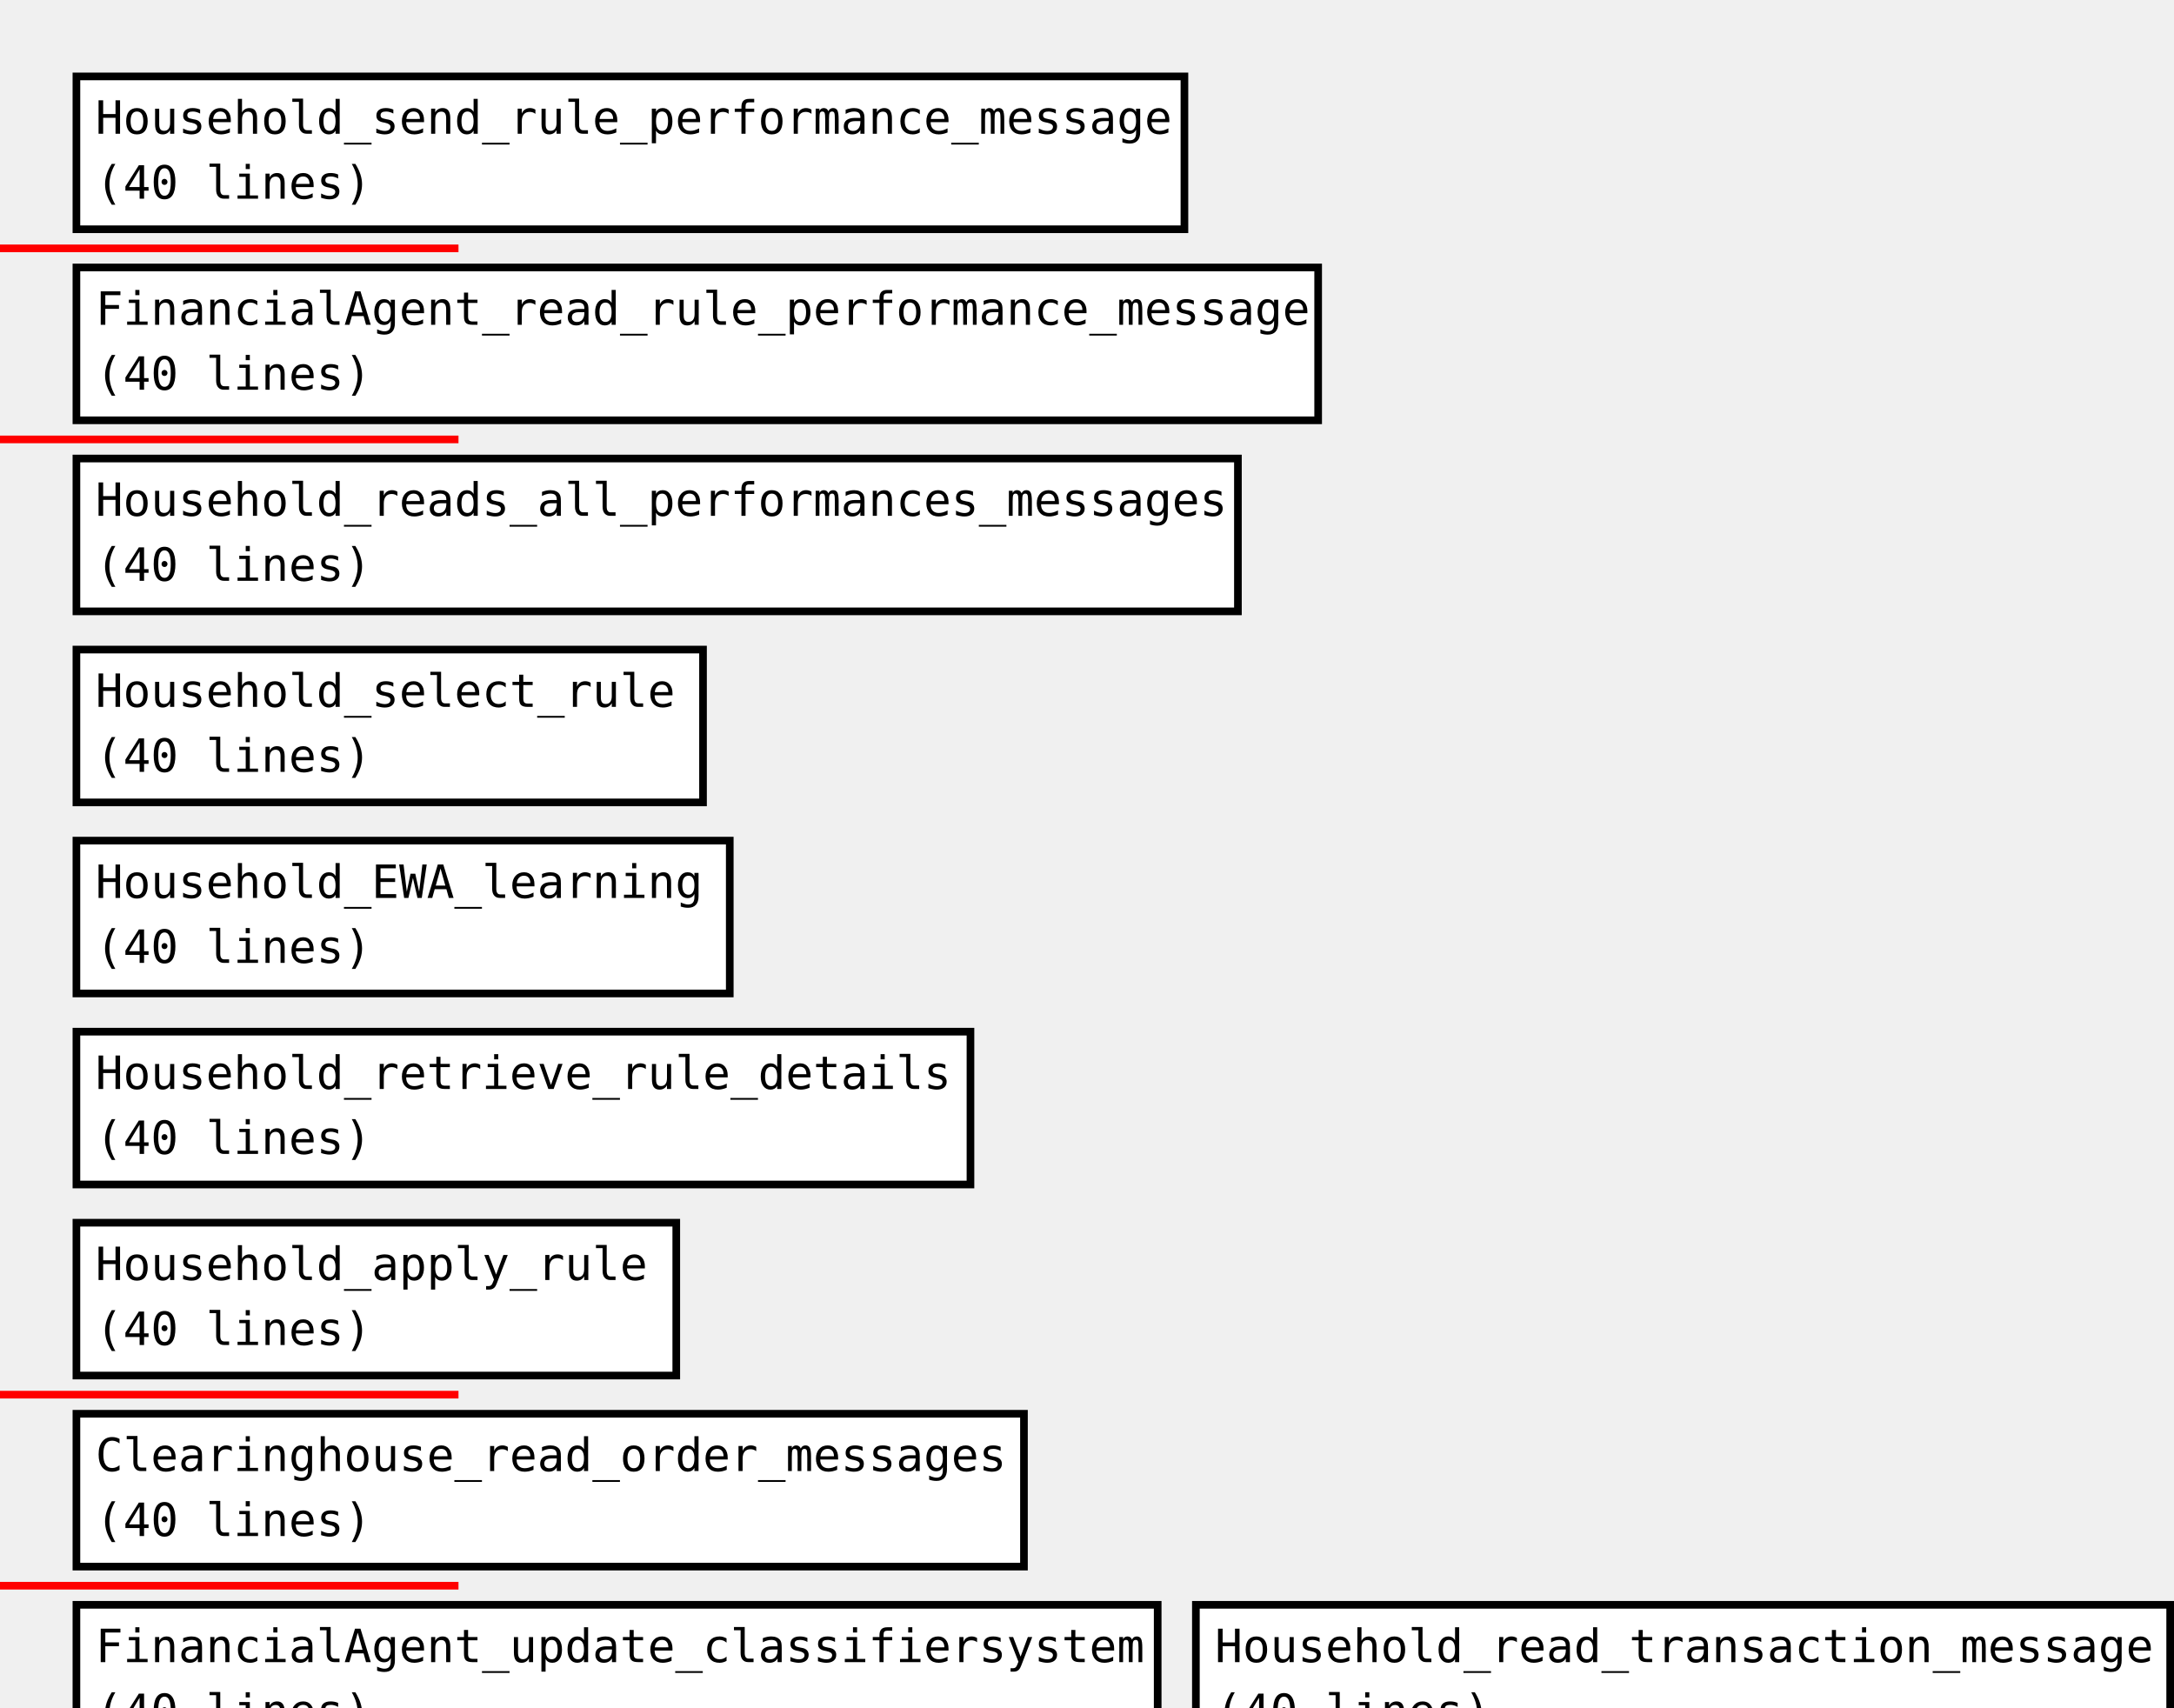
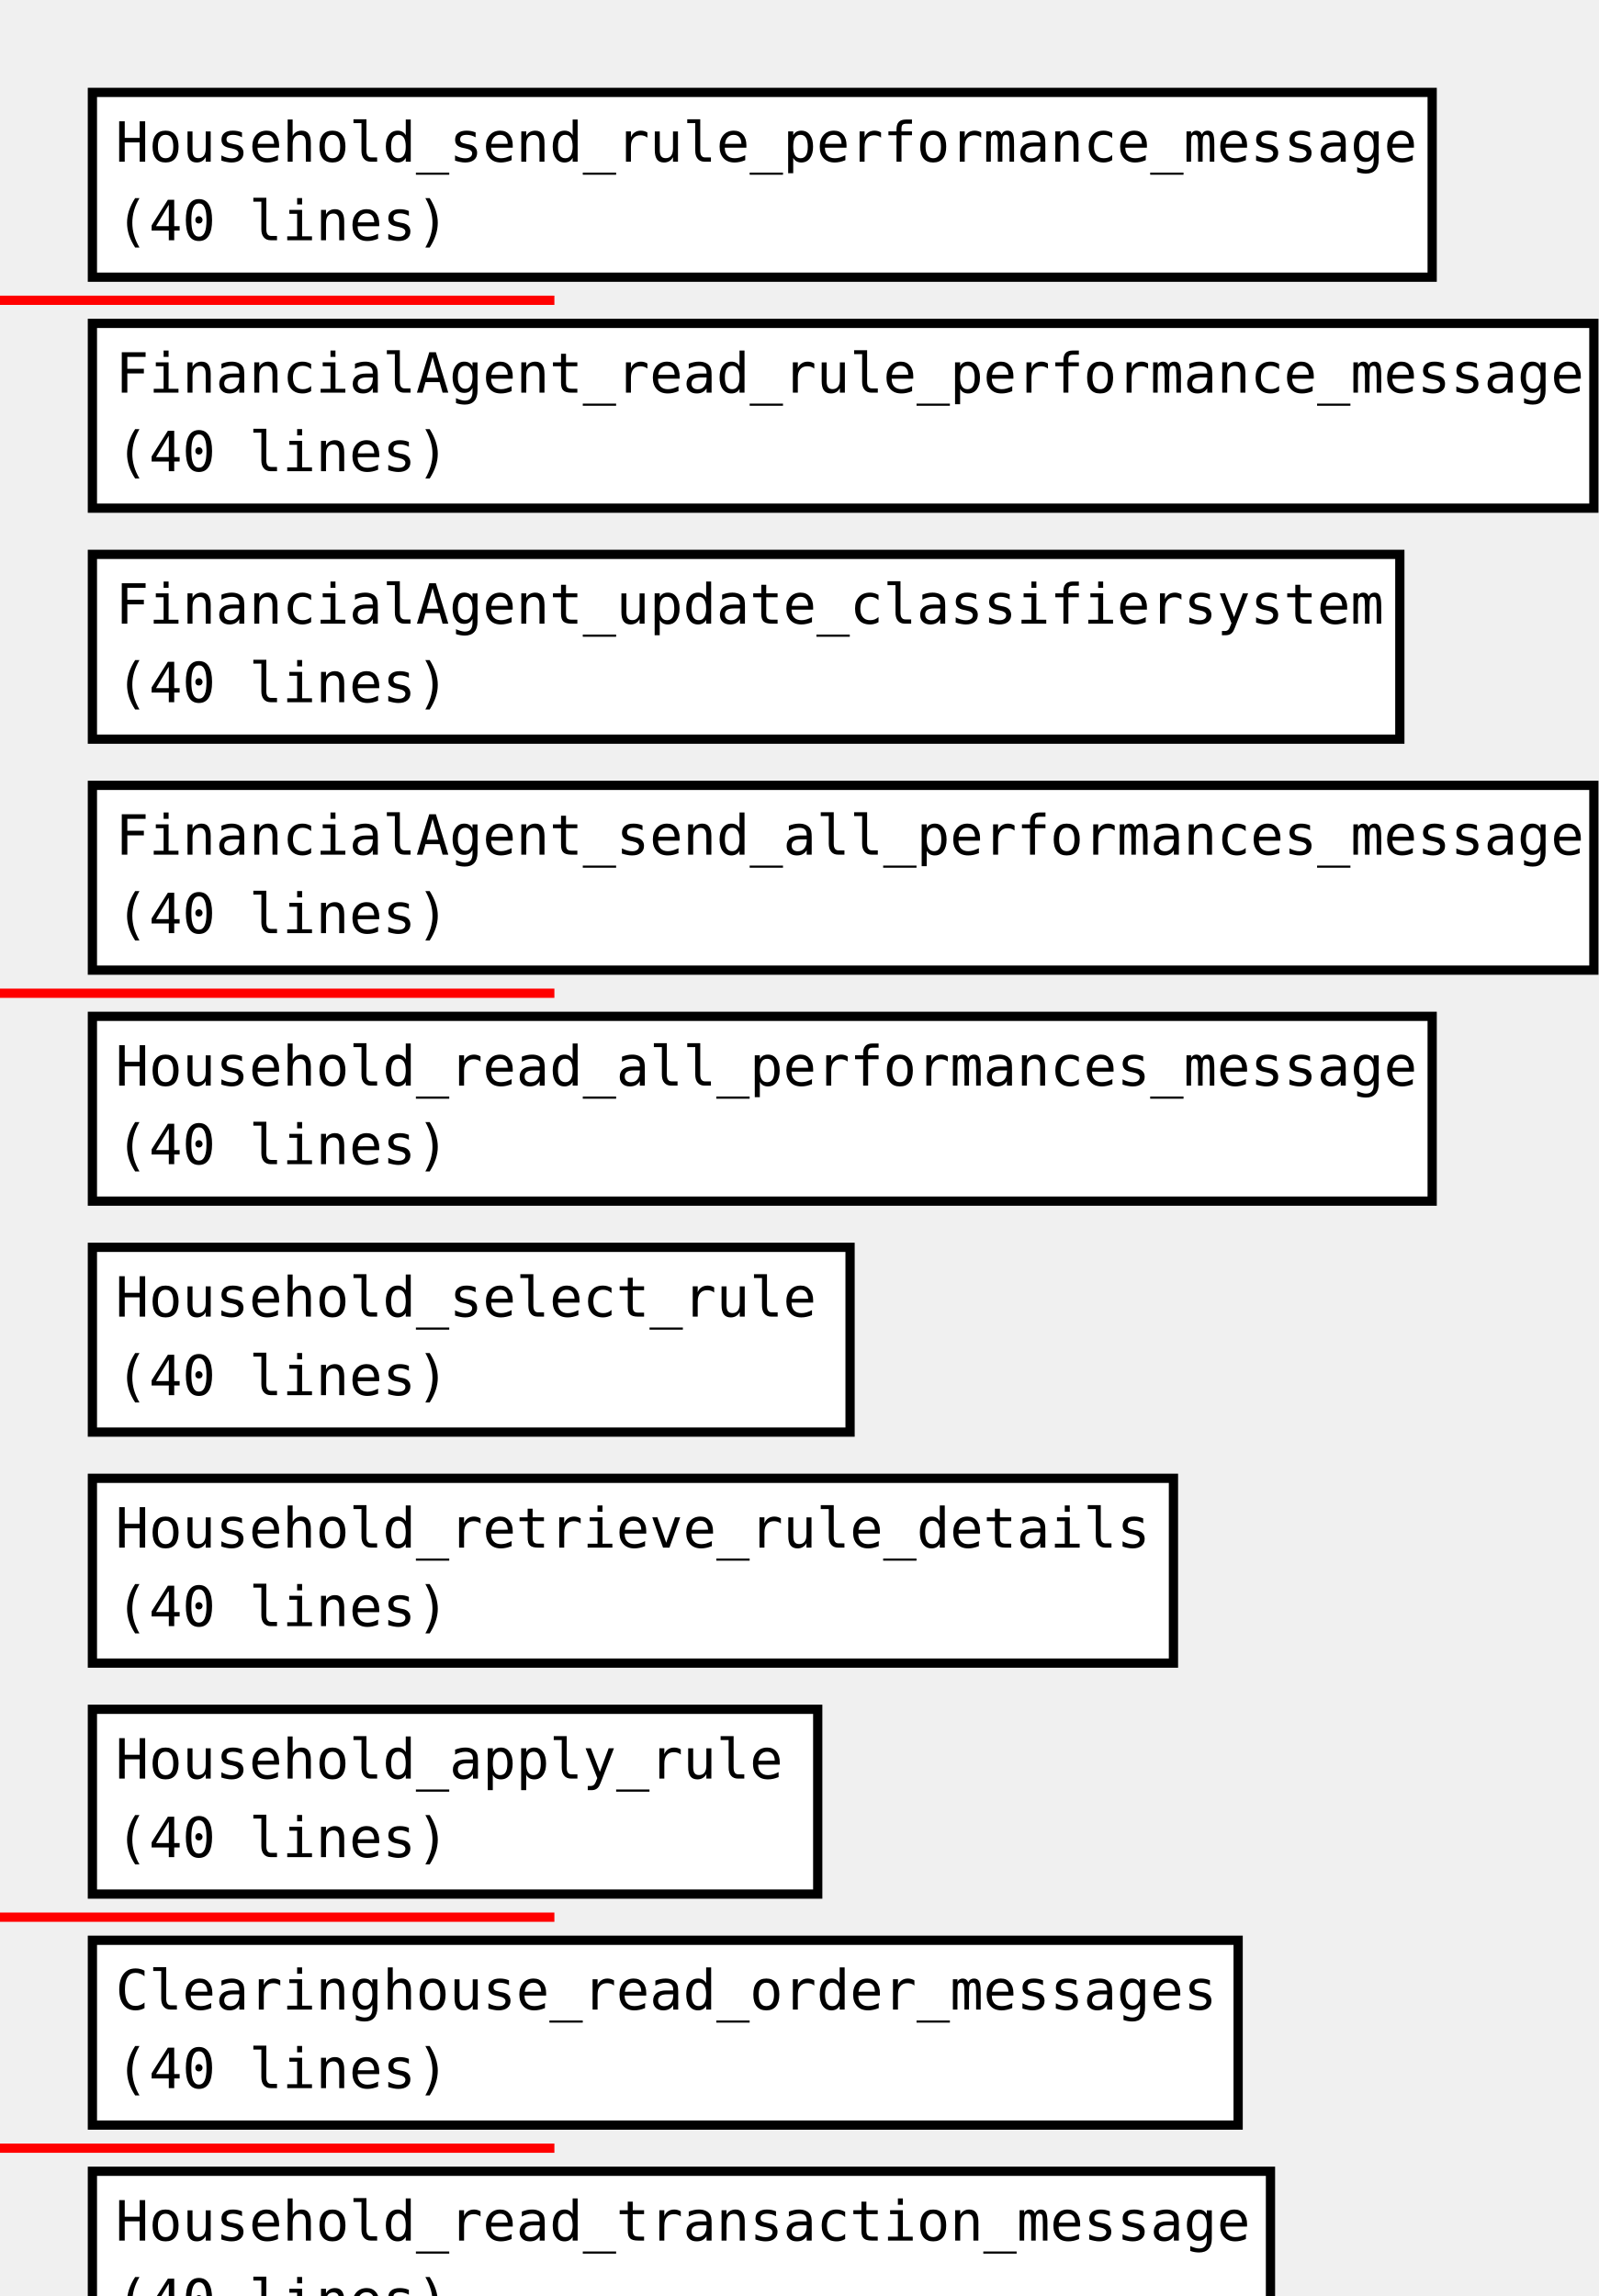
<svg xmlns="http://www.w3.org/2000/svg" width="100%" height="100%" version="1.1">
  <rect x="20" y="20" width="290" height="40" stroke="black" stroke-width="2" fill="white" />
  <text x="25" y="35" style="font-family: Lucida Console, monospace; font-size: 12px">Household_send_rule_performance_message</text>
  <text x="25" y="52" style="font-family: Lucida Console, monospace; font-size: 12px">(40 lines)</text>
  <line x1="0" y1="65" x2="120" y2="65" style="stroke:rgb(256,0,0);stroke-width:2" />
  <rect x="20" y="70" width="325" height="40" stroke="black" stroke-width="2" fill="white" />
  <text x="25" y="85" style="font-family: Lucida Console, monospace; font-size: 12px">FinancialAgent_read_rule_performance_message</text>
  <text x="25" y="102" style="font-family: Lucida Console, monospace; font-size: 12px">(40 lines)</text>
-   <line x1="0" y1="115" x2="120" y2="115" style="stroke:rgb(256,0,0);stroke-width:2" />
-   <rect x="20" y="120" width="304" height="40" stroke="black" stroke-width="2" fill="white" />
-   <text x="25" y="135" style="font-family: Lucida Console, monospace; font-size: 12px">Household_reads_all_performances_messages</text>
+   <rect x="20" y="120" width="283" height="40" stroke="black" stroke-width="2" fill="white" />
+   <text x="25" y="135" style="font-family: Lucida Console, monospace; font-size: 12px">FinancialAgent_update_classifiersystem</text>
  <text x="25" y="152" style="font-family: Lucida Console, monospace; font-size: 12px">(40 lines)</text>
-   <rect x="20" y="170" width="164" height="40" stroke="black" stroke-width="2" fill="white" />
-   <text x="25" y="185" style="font-family: Lucida Console, monospace; font-size: 12px">Household_select_rule</text>
+   <rect x="20" y="170" width="325" height="40" stroke="black" stroke-width="2" fill="white" />
+   <text x="25" y="185" style="font-family: Lucida Console, monospace; font-size: 12px">FinancialAgent_send_all_performances_message</text>
  <text x="25" y="202" style="font-family: Lucida Console, monospace; font-size: 12px">(40 lines)</text>
-   <rect x="20" y="220" width="171" height="40" stroke="black" stroke-width="2" fill="white" />
-   <text x="25" y="235" style="font-family: Lucida Console, monospace; font-size: 12px">Household_EWA_learning</text>
+   <line x1="0" y1="215" x2="120" y2="215" style="stroke:rgb(256,0,0);stroke-width:2" />
+   <rect x="20" y="220" width="290" height="40" stroke="black" stroke-width="2" fill="white" />
+   <text x="25" y="235" style="font-family: Lucida Console, monospace; font-size: 12px">Household_read_all_performances_message</text>
  <text x="25" y="252" style="font-family: Lucida Console, monospace; font-size: 12px">(40 lines)</text>
-   <rect x="20" y="270" width="234" height="40" stroke="black" stroke-width="2" fill="white" />
-   <text x="25" y="285" style="font-family: Lucida Console, monospace; font-size: 12px">Household_retrieve_rule_details</text>
+   <rect x="20" y="270" width="164" height="40" stroke="black" stroke-width="2" fill="white" />
+   <text x="25" y="285" style="font-family: Lucida Console, monospace; font-size: 12px">Household_select_rule</text>
  <text x="25" y="302" style="font-family: Lucida Console, monospace; font-size: 12px">(40 lines)</text>
-   <rect x="20" y="320" width="157" height="40" stroke="black" stroke-width="2" fill="white" />
-   <text x="25" y="335" style="font-family: Lucida Console, monospace; font-size: 12px">Household_apply_rule</text>
+   <rect x="20" y="320" width="234" height="40" stroke="black" stroke-width="2" fill="white" />
+   <text x="25" y="335" style="font-family: Lucida Console, monospace; font-size: 12px">Household_retrieve_rule_details</text>
  <text x="25" y="352" style="font-family: Lucida Console, monospace; font-size: 12px">(40 lines)</text>
-   <line x1="0" y1="365" x2="120" y2="365" style="stroke:rgb(256,0,0);stroke-width:2" />
-   <rect x="20" y="370" width="248" height="40" stroke="black" stroke-width="2" fill="white" />
-   <text x="25" y="385" style="font-family: Lucida Console, monospace; font-size: 12px">Clearinghouse_read_order_messages</text>
+   <rect x="20" y="370" width="157" height="40" stroke="black" stroke-width="2" fill="white" />
+   <text x="25" y="385" style="font-family: Lucida Console, monospace; font-size: 12px">Household_apply_rule</text>
  <text x="25" y="402" style="font-family: Lucida Console, monospace; font-size: 12px">(40 lines)</text>
  <line x1="0" y1="415" x2="120" y2="415" style="stroke:rgb(256,0,0);stroke-width:2" />
-   <rect x="20" y="420" width="283" height="40" stroke="black" stroke-width="2" fill="white" />
-   <text x="25" y="435" style="font-family: Lucida Console, monospace; font-size: 12px">FinancialAgent_update_classifiersystem</text>
+   <rect x="20" y="420" width="248" height="40" stroke="black" stroke-width="2" fill="white" />
+   <text x="25" y="435" style="font-family: Lucida Console, monospace; font-size: 12px">Clearinghouse_read_order_messages</text>
  <text x="25" y="452" style="font-family: Lucida Console, monospace; font-size: 12px">(40 lines)</text>
-   <rect x="313" y="420" width="255" height="40" stroke="black" stroke-width="2" fill="white" />
-   <text x="318" y="435" style="font-family: Lucida Console, monospace; font-size: 12px">Household_read_transaction_message</text>
-   <text x="318" y="452" style="font-family: Lucida Console, monospace; font-size: 12px">(40 lines)</text>
  <line x1="0" y1="465" x2="120" y2="465" style="stroke:rgb(256,0,0);stroke-width:2" />
+   <rect x="20" y="470" width="255" height="40" stroke="black" stroke-width="2" fill="white" />
+   <text x="25" y="485" style="font-family: Lucida Console, monospace; font-size: 12px">Household_read_transaction_message</text>
+   <text x="25" y="502" style="font-family: Lucida Console, monospace; font-size: 12px">(40 lines)</text>
+   <line x1="0" y1="515" x2="120" y2="515" style="stroke:rgb(256,0,0);stroke-width:2" />
</svg>
